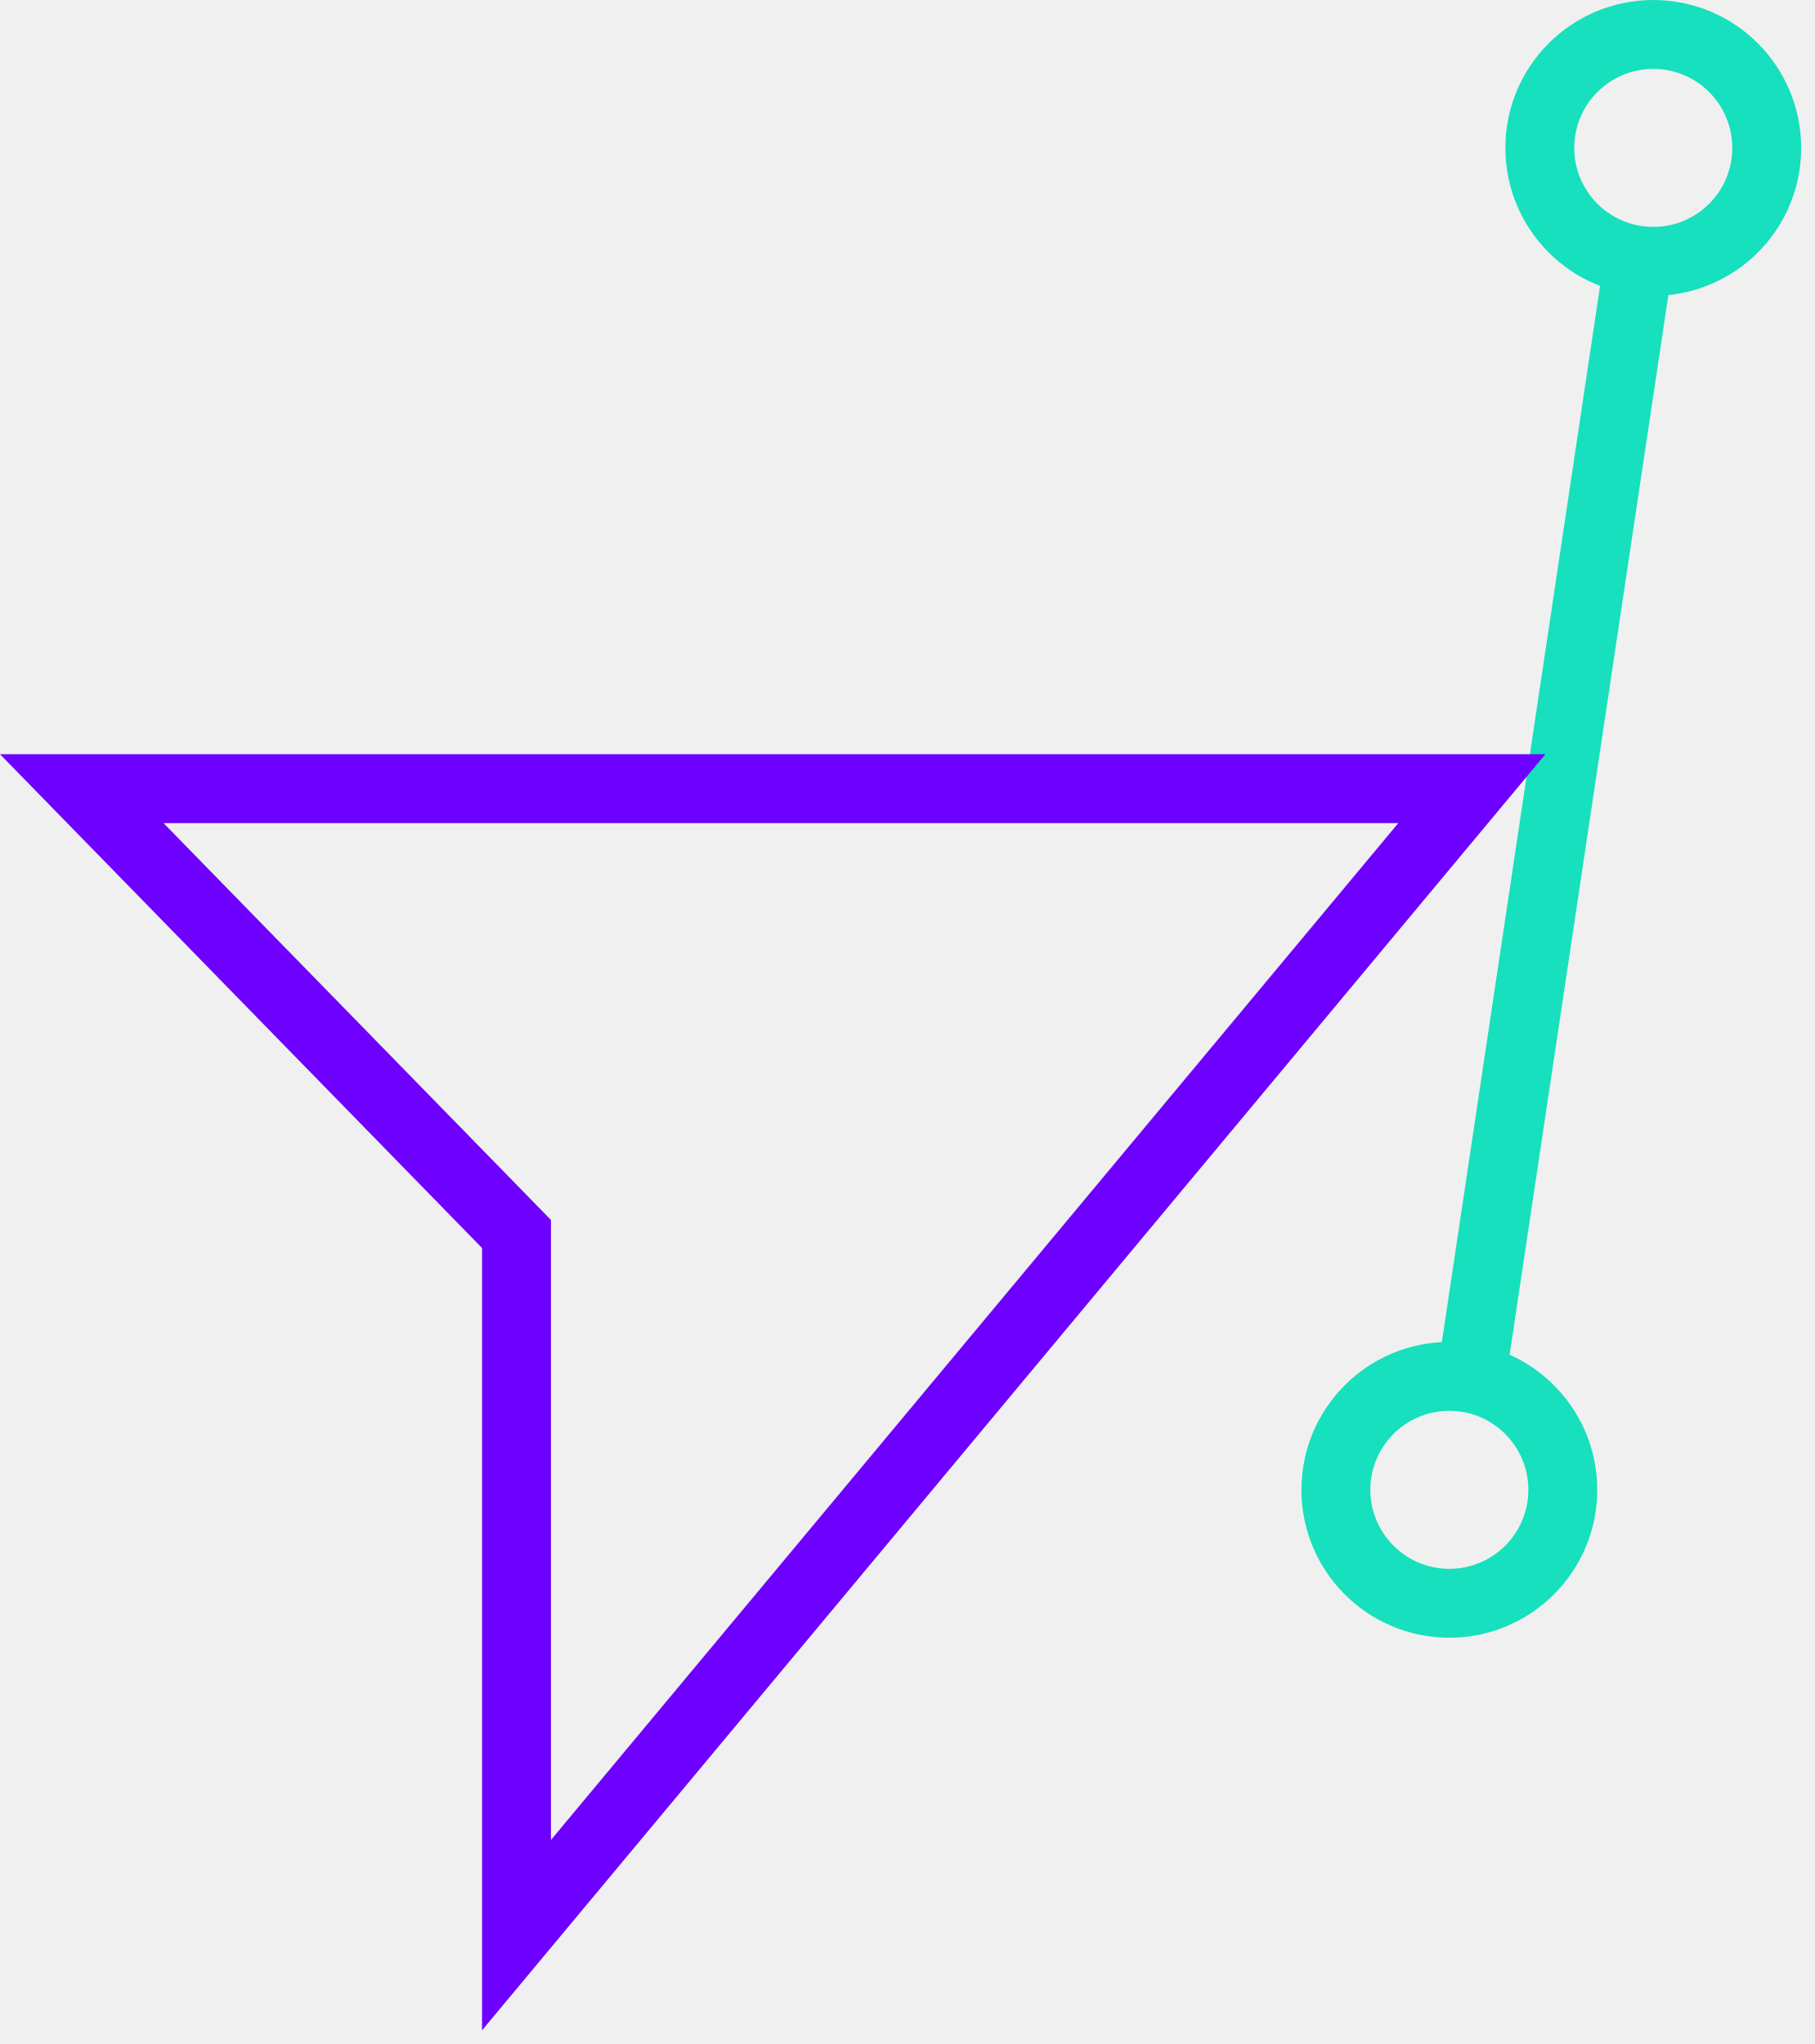
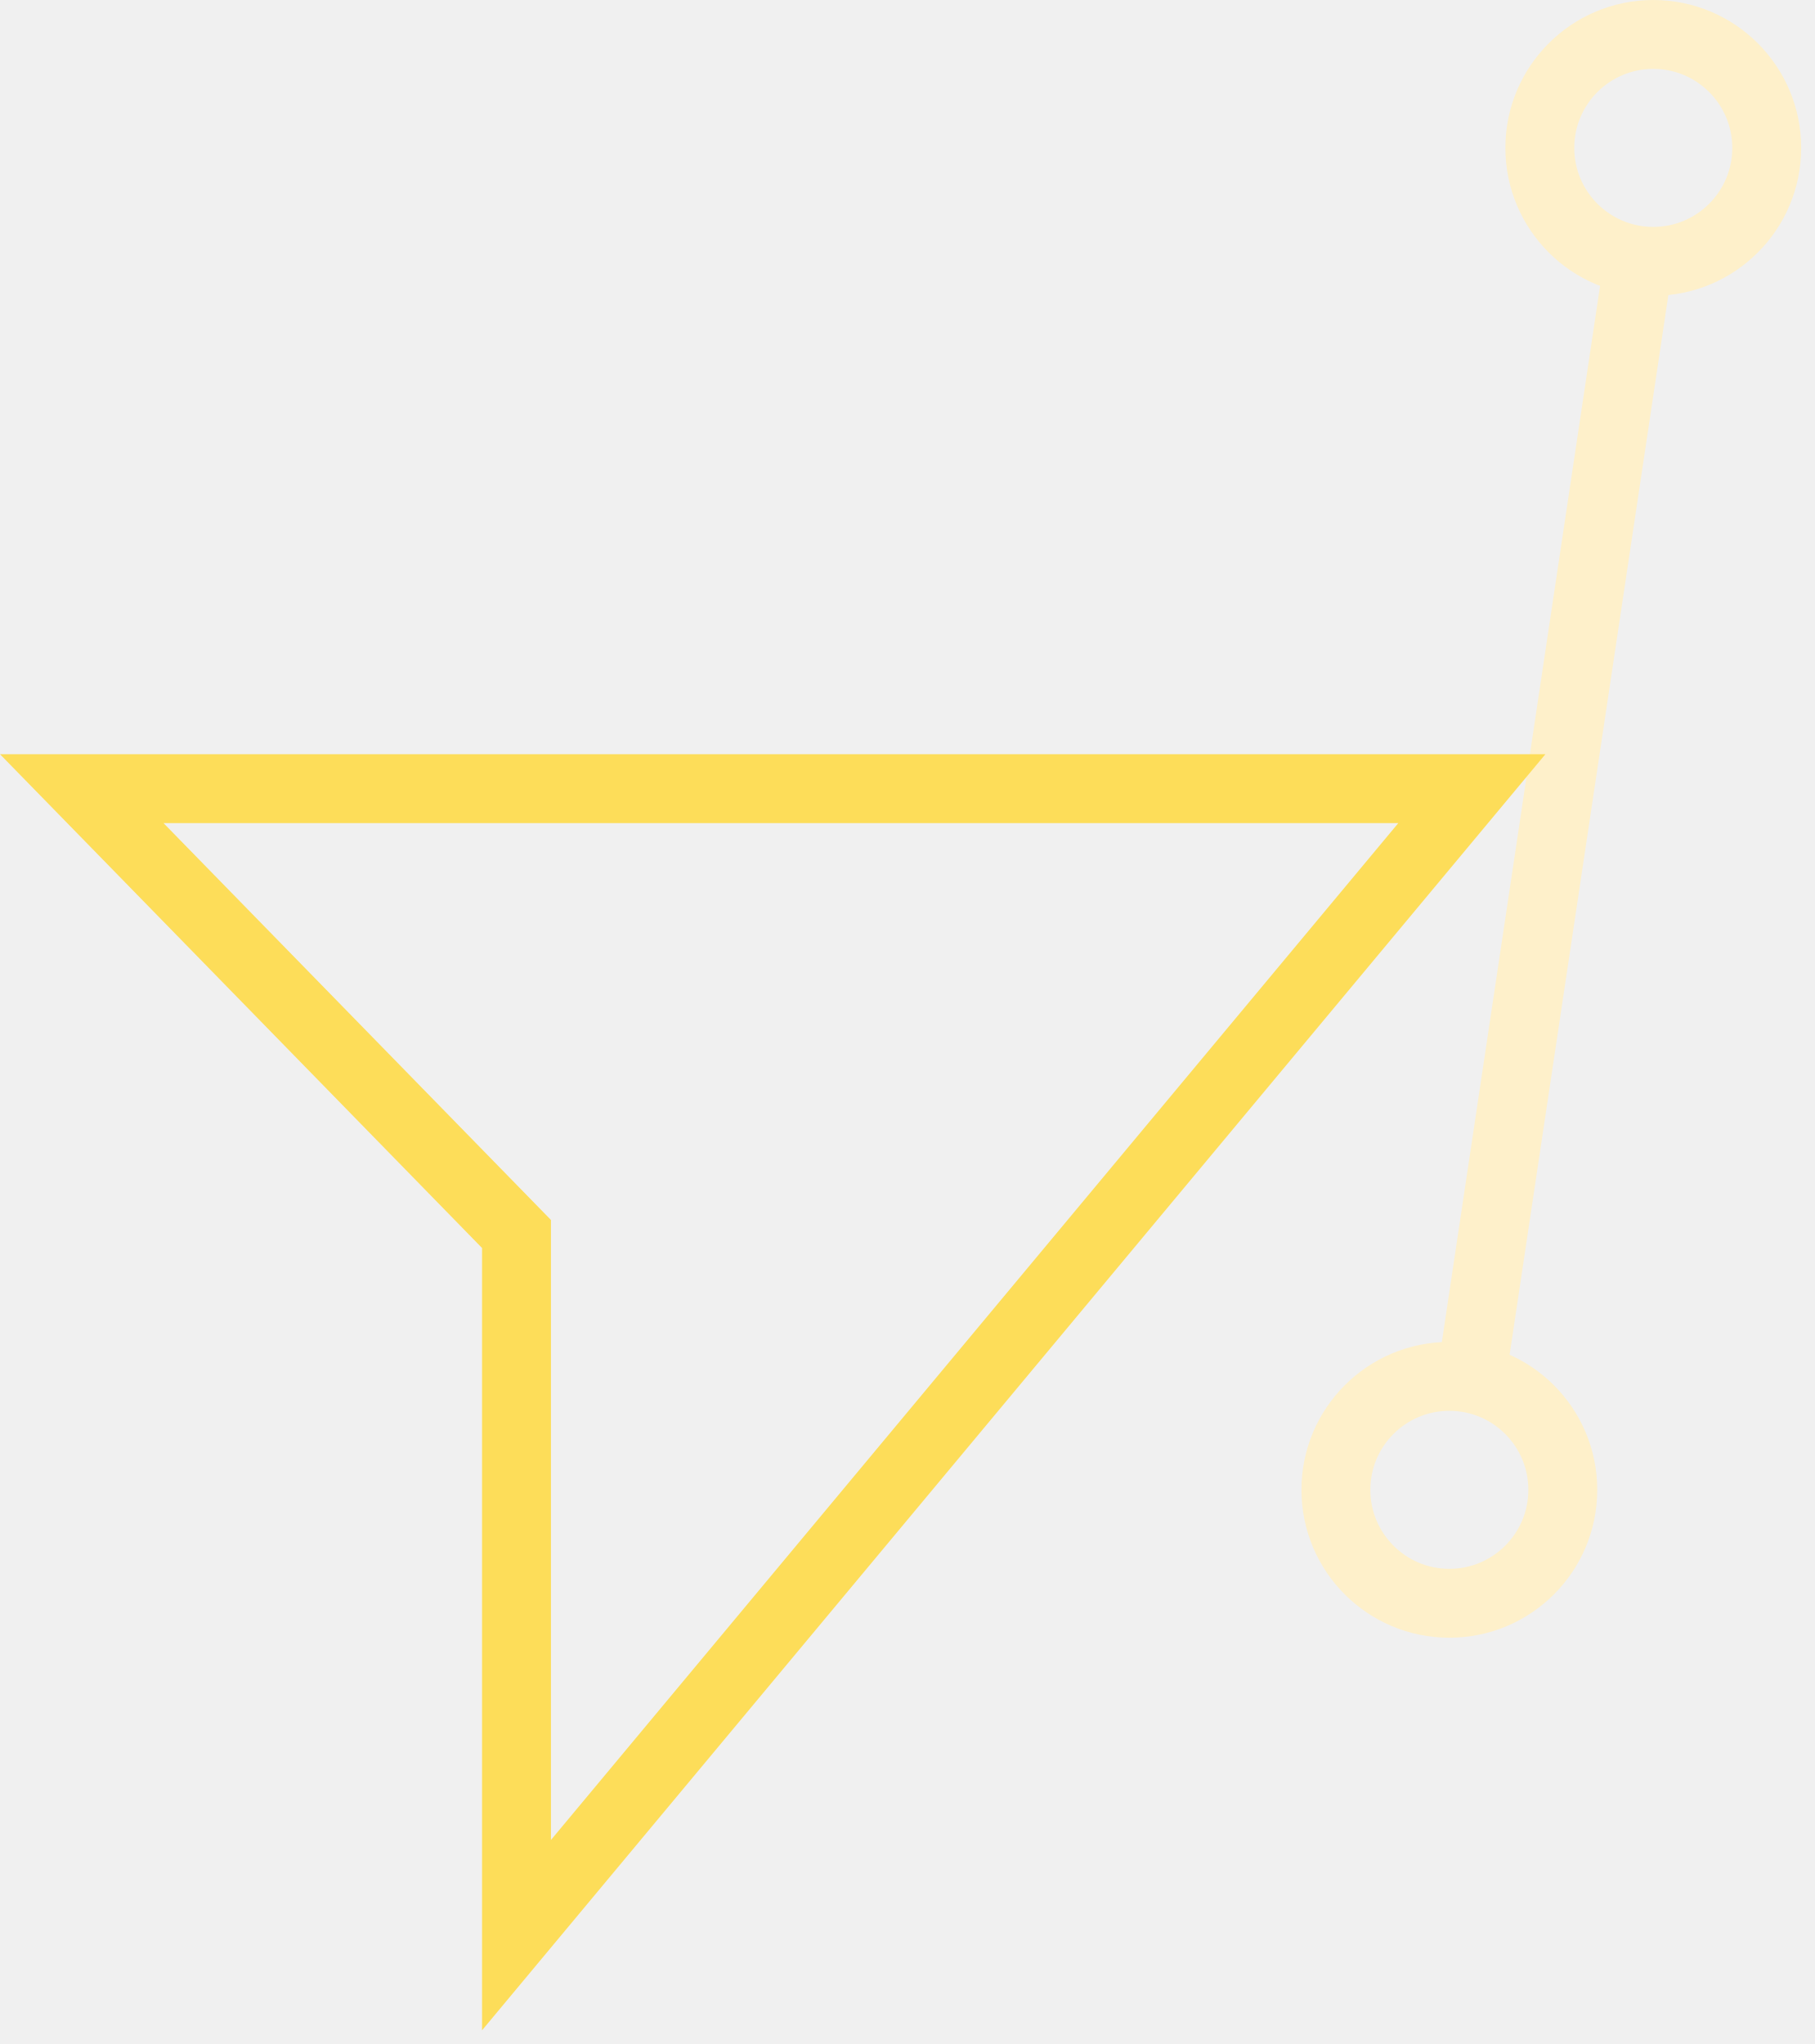
<svg xmlns="http://www.w3.org/2000/svg" width="79" height="89" viewBox="0 0 79 89" fill="none">
-   <g clip-path="url(#clip0)">
-     <path d="M71.35 11.38L63.97 60.64" stroke="#16E0BD" stroke-width="3" stroke-miterlimit="10" />
-     <path d="M71.99 11.38C74.718 11.38 76.93 9.168 76.93 6.44C76.93 3.712 74.718 1.5 71.99 1.5C69.261 1.5 67.05 3.712 67.05 6.44C67.05 9.168 69.261 11.38 71.99 11.38Z" stroke="#16E0BD" stroke-width="3" stroke-miterlimit="10" />
-     <path d="M63.11 69.81C65.838 69.81 68.05 67.598 68.05 64.87C68.05 62.142 65.838 59.93 63.11 59.93C60.382 59.93 58.17 62.142 58.17 64.87C58.17 67.598 60.382 69.81 63.11 69.81Z" stroke="#16E0BD" stroke-width="3" stroke-miterlimit="10" />
-     <path d="M3.56 34.34H64.09L22.49 84.26V53.73L3.56 34.34Z" stroke="#6E00FF" stroke-width="3" stroke-miterlimit="10" />
-   </g>
-   <defs>
-     <clipPath id="clip0">
-       <rect width="78.43" height="88.4" fill="white" />
-     </clipPath>
-   </defs>
+   <path d="M71.35 11.38L63.97 60.64" stroke="#FEF0CA" stroke-width="3" stroke-miterlimit="10" />
+   <path d="M71.99 11.38C74.718 11.38 76.93 9.168 76.93 6.44C76.93 3.712 74.718 1.5 71.99 1.5C69.261 1.5 67.05 3.712 67.05 6.44C67.05 9.168 69.261 11.38 71.99 11.38Z" stroke="#FEF0CA" stroke-width="3" stroke-miterlimit="10" />
+   <path d="M63.11 69.81C65.838 69.81 68.05 67.598 68.05 64.87C68.05 62.142 65.838 59.93 63.11 59.93C60.382 59.93 58.17 62.142 58.17 64.87C58.17 67.598 60.382 69.81 63.11 69.81Z" stroke="#FEF0CA" stroke-width="3" stroke-miterlimit="10" />
+   <path d="M3.56 34.34H64.09L22.49 84.26V53.73L3.56 34.34Z" stroke="#FDDD59" stroke-width="3" stroke-miterlimit="10" />
</svg>
